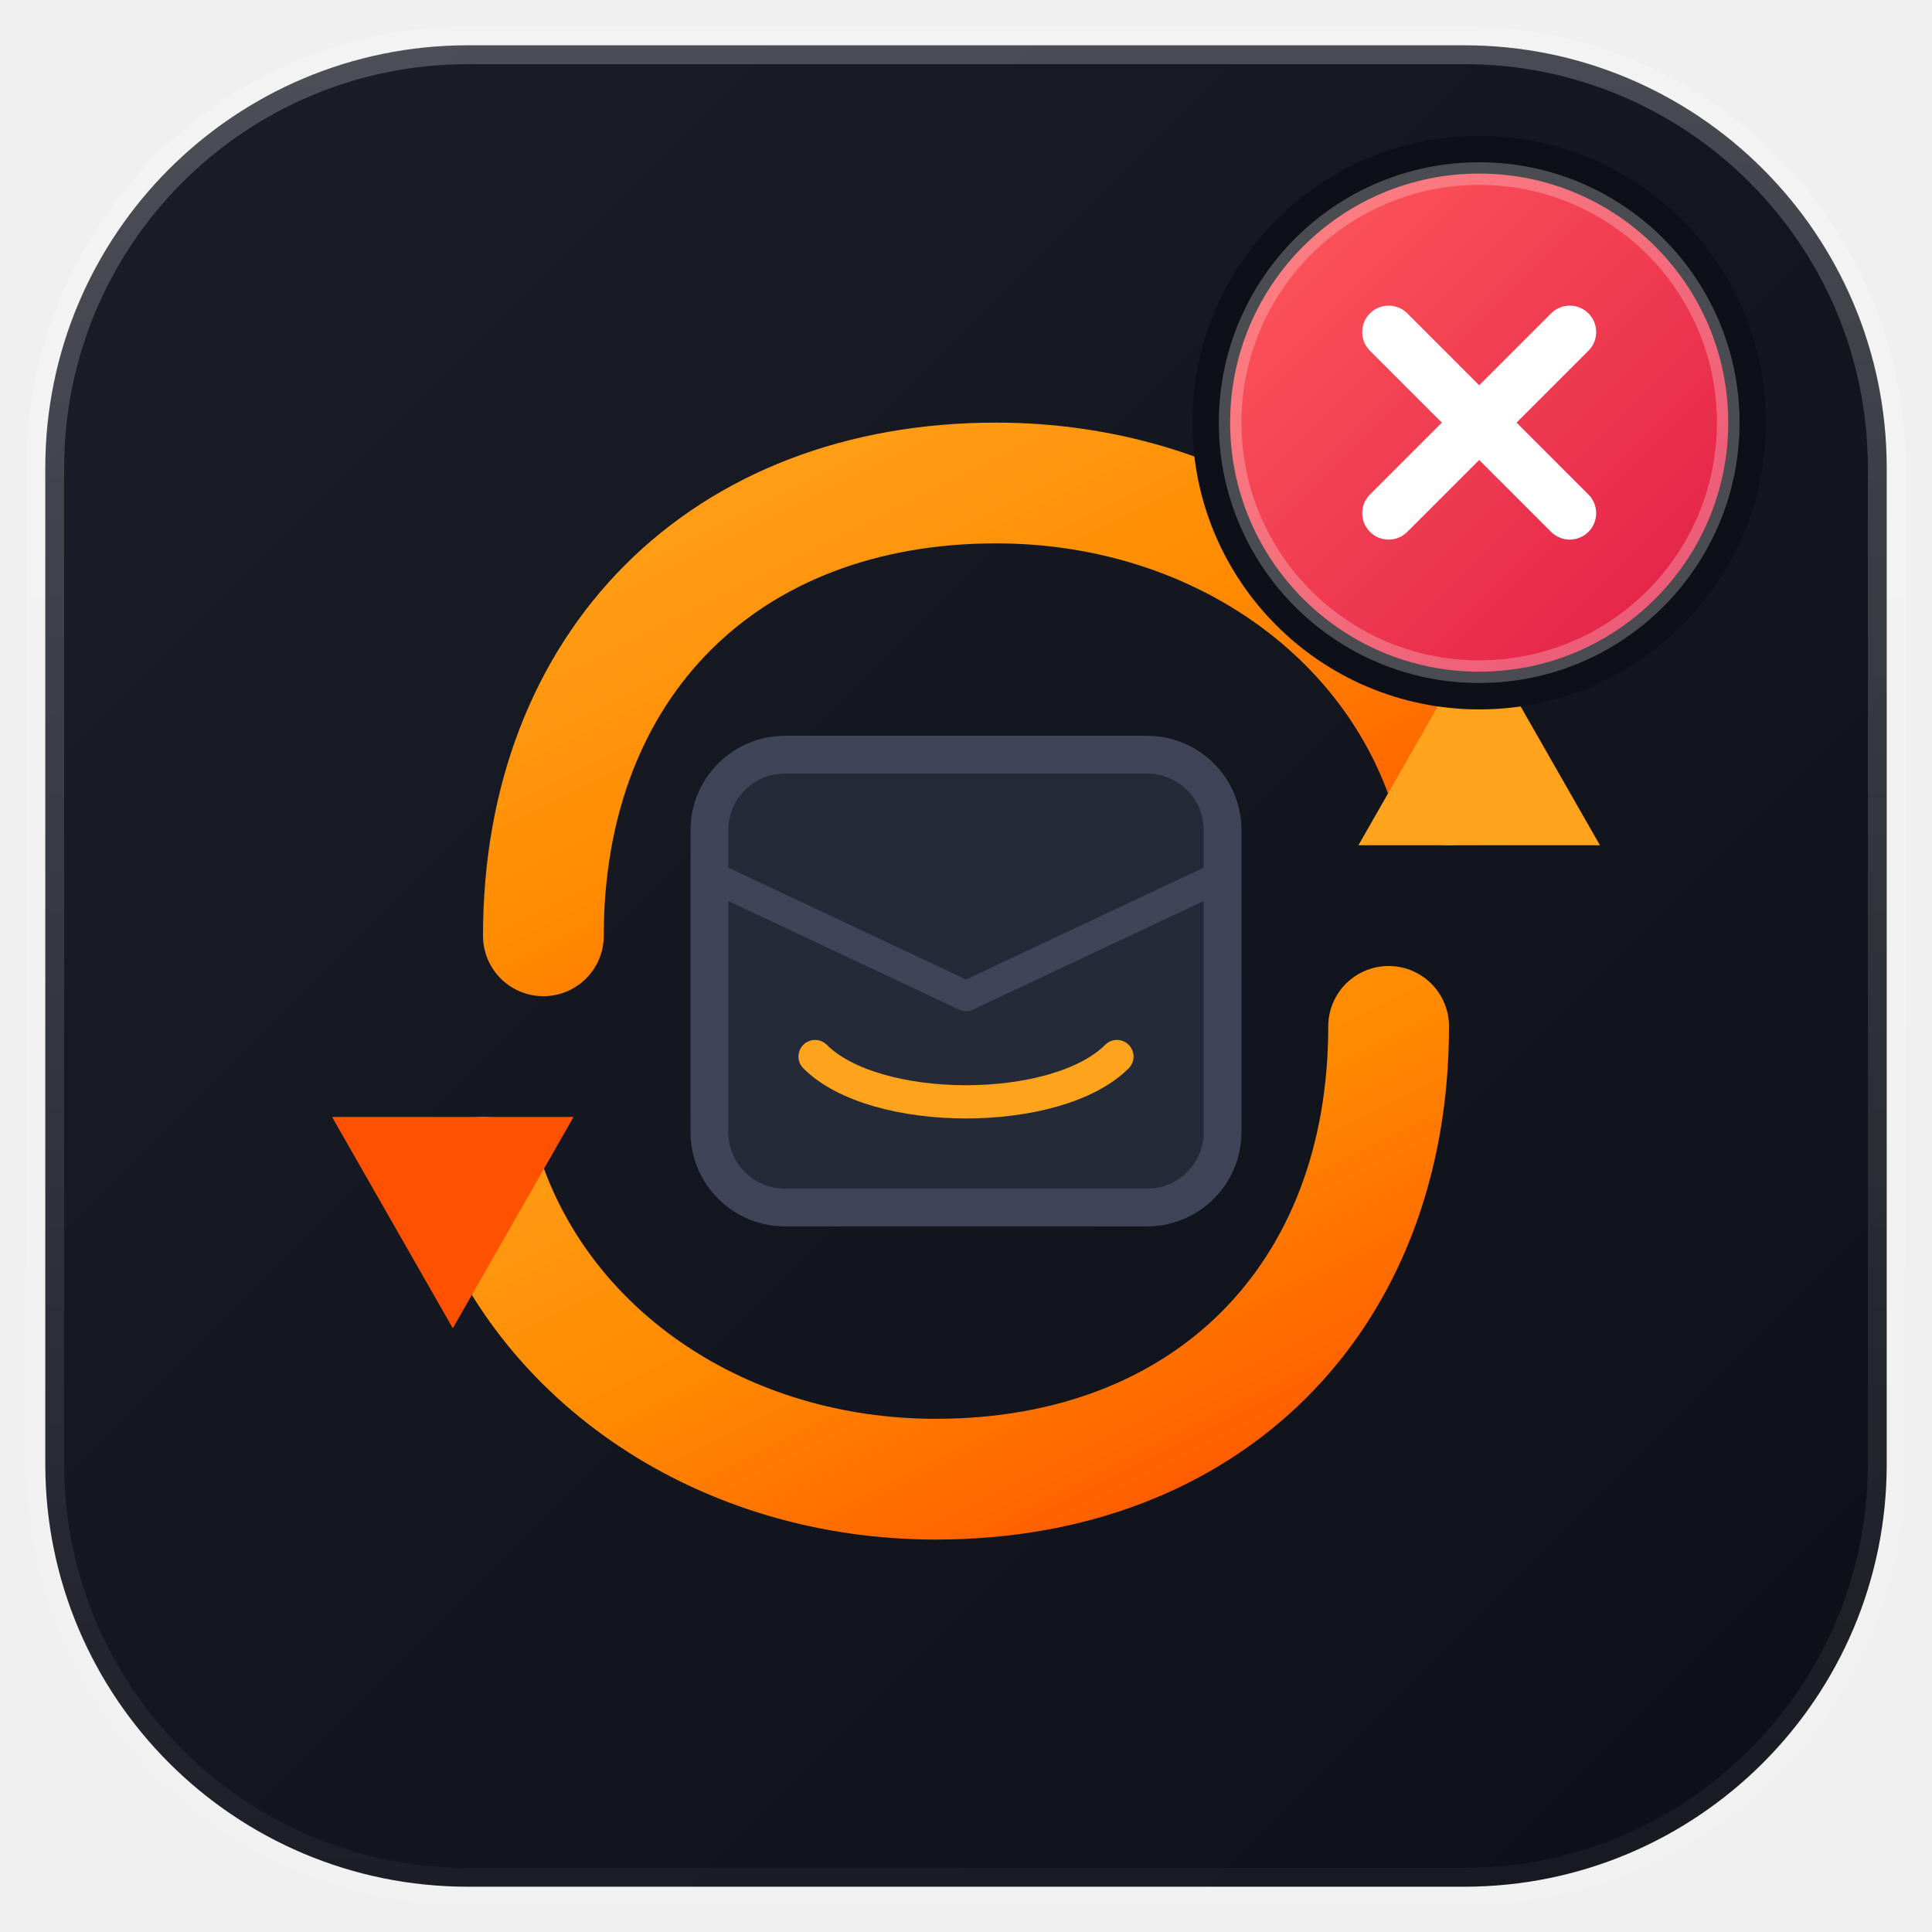
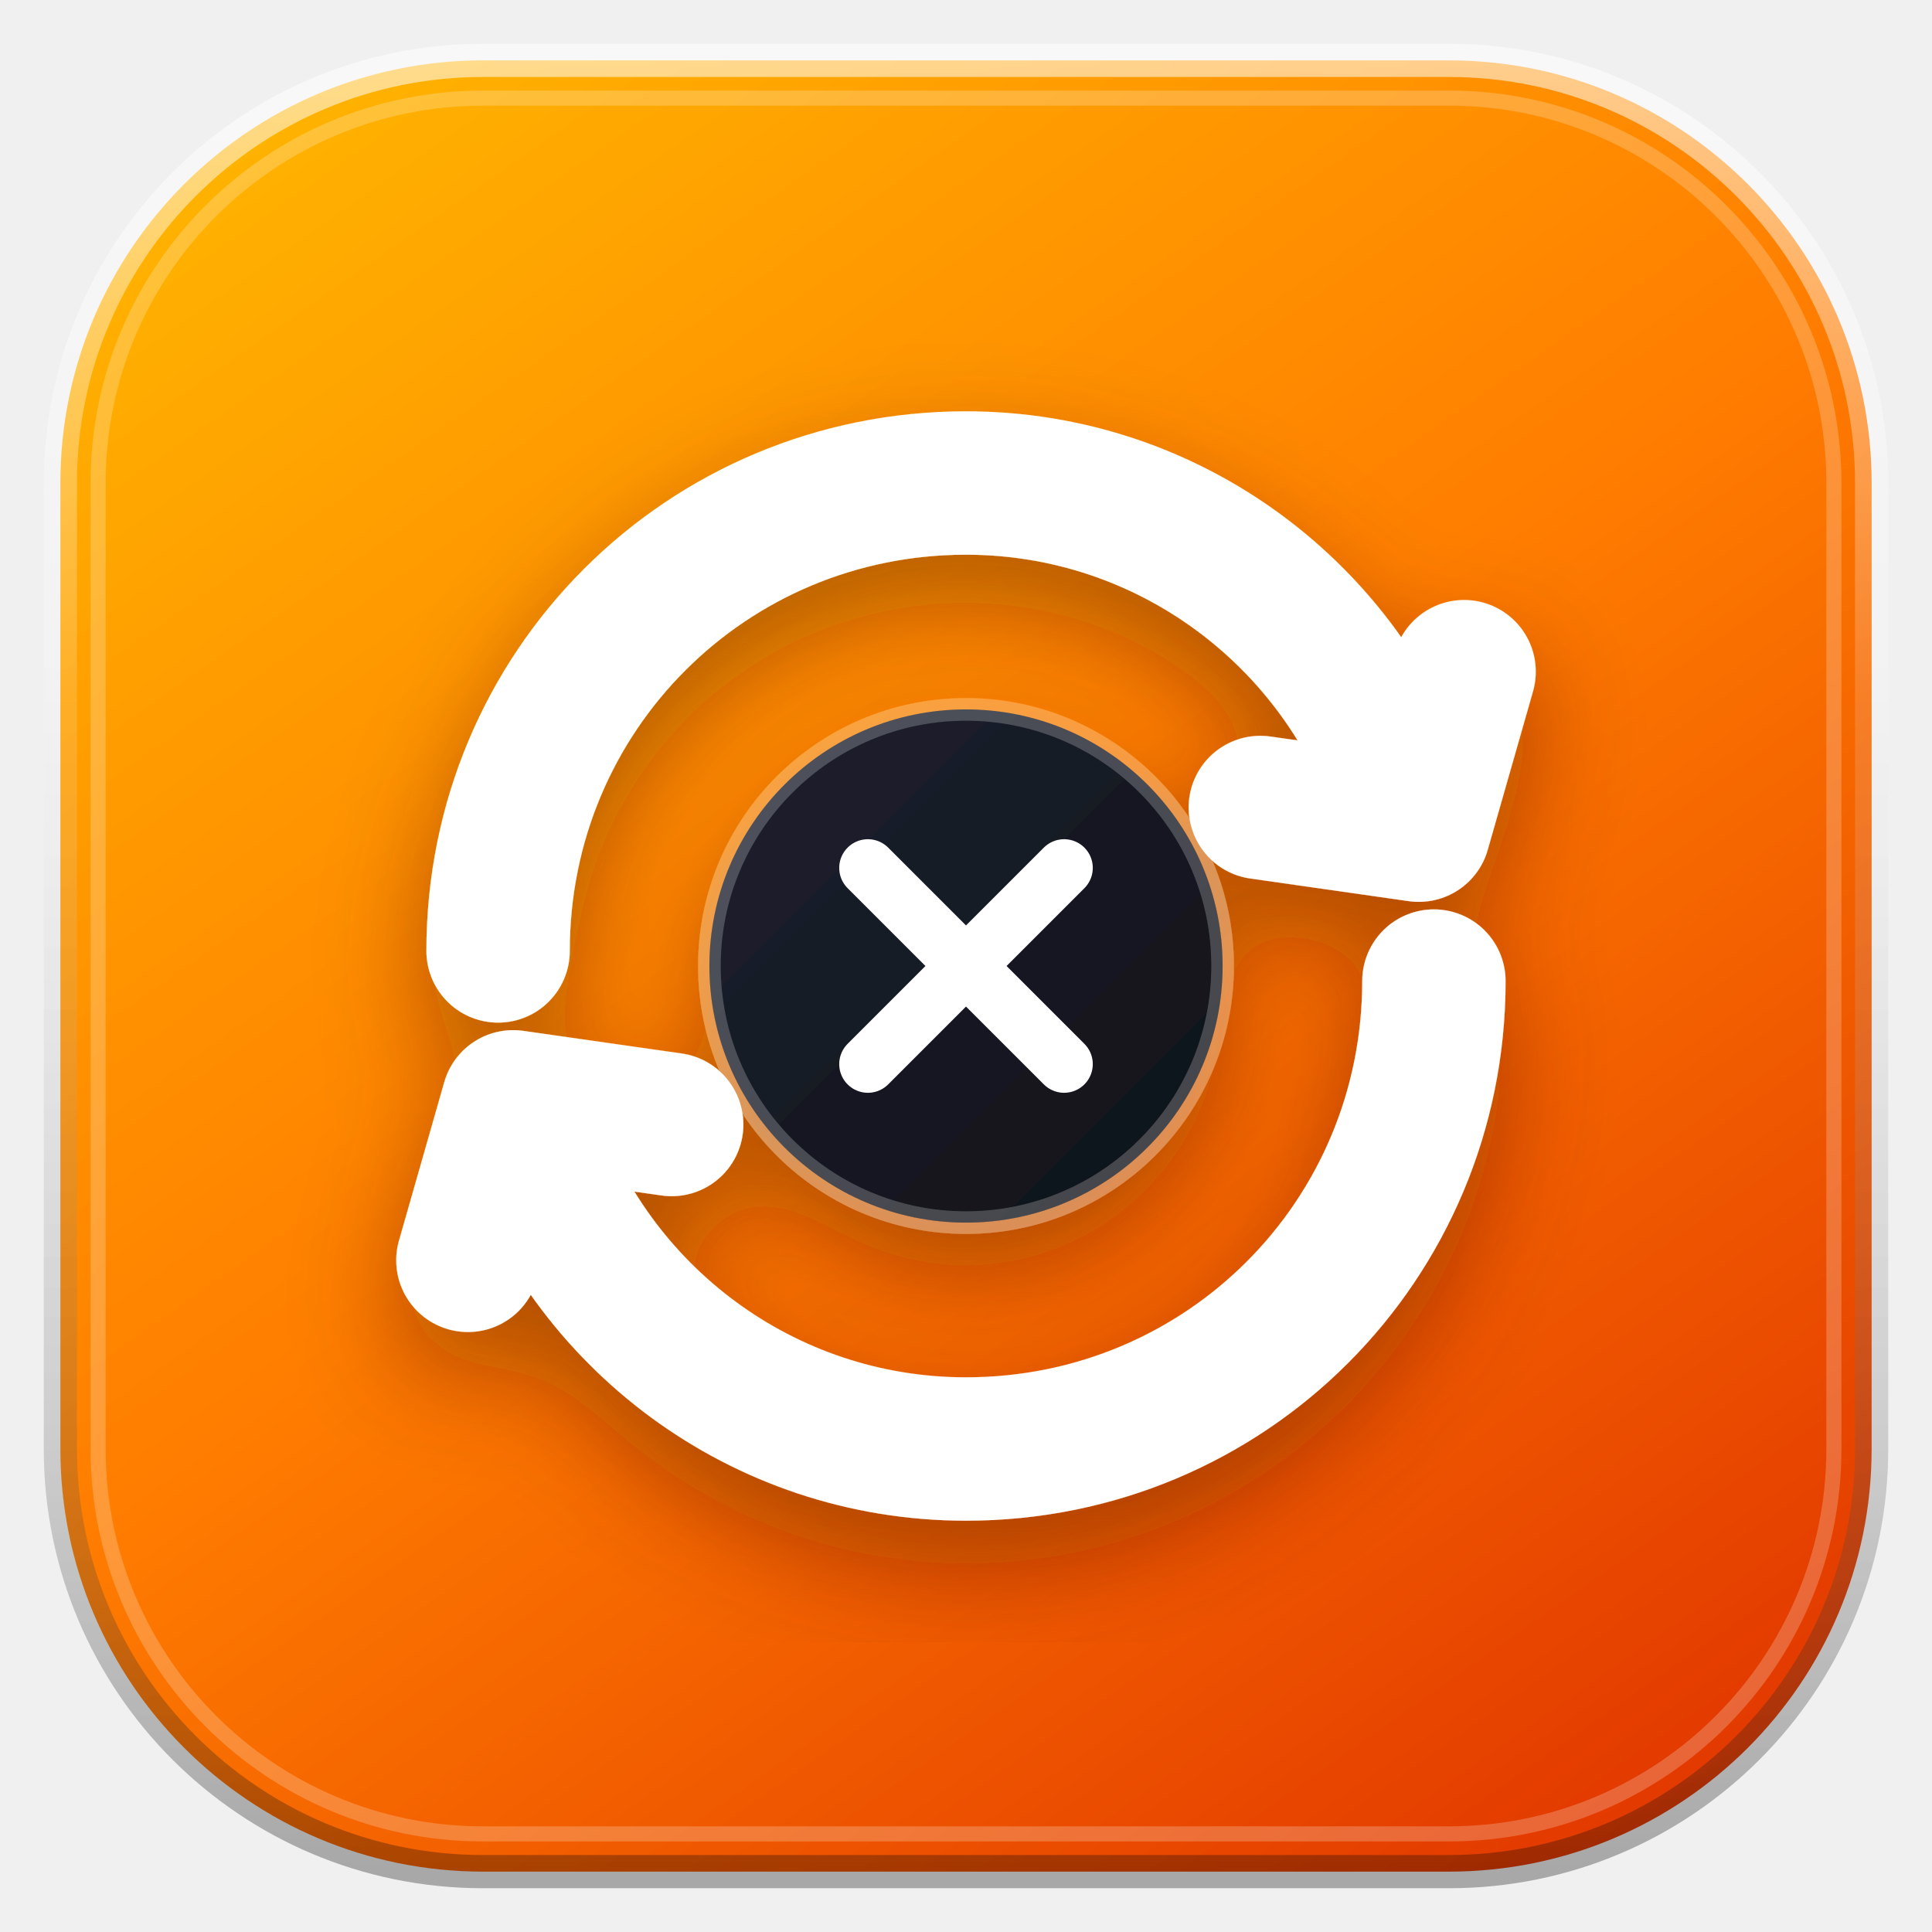
<svg xmlns="http://www.w3.org/2000/svg" width="128" height="128" viewBox="0 0 128 128" fill="none">
  <defs>
-     <linearGradient id="bgGrad" x1="0%" y1="0%" x2="100%" y2="100%">
-       <stop offset="0%" stop-color="#1B1E28" />
+     <linearGradient id="amberBg" x1="15%" y1="0%" x2="85%" y2="100%">
+       <stop offset="0%" stop-color="#FFB300" />
+       <stop offset="48%" stop-color="#FF7D00" />
+       <stop offset="100%" stop-color="#E23800" />
+     </linearGradient>
+     <linearGradient id="specularRim" x1="0%" y1="0%" x2="0%" y2="100%">
+       <stop offset="0%" stop-color="rgba(255, 255, 255, 0.55)" />
+       <stop offset="35%" stop-color="rgba(255, 255, 255, 0.15)" />
+       <stop offset="100%" stop-color="rgba(0, 0, 0, 0.3)" />
+     </linearGradient>
+     <linearGradient id="centerBadgeGrad" x1="0%" y1="0%" x2="100%" y2="100%">
+       <stop offset="0%" stop-color="#1E2230" />
      <stop offset="100%" stop-color="#0E1017" />
    </linearGradient>
-     <linearGradient id="amzGrad" x1="0%" y1="0%" x2="100%" y2="100%">
-       <stop offset="0%" stop-color="#FFA41C" />
-       <stop offset="50%" stop-color="#FF8A00" />
-       <stop offset="100%" stop-color="#FF5200" />
-     </linearGradient>
-     <linearGradient id="coralGrad" x1="0%" y1="0%" x2="100%" y2="100%">
-       <stop offset="0%" stop-color="#FF5A5A" />
-       <stop offset="100%" stop-color="#E11D48" />
-     </linearGradient>
-     <linearGradient id="borderGrad" x1="0%" y1="0%" x2="0%" y2="100%">
-       <stop offset="0%" stop-color="rgba(255, 255, 255, 0.22)" />
-       <stop offset="100%" stop-color="rgba(255, 255, 255, 0.04)" />
-     </linearGradient>
+     <filter id="symbolShadow" x="-20%" y="-20%" width="140%" height="140%">
+       <feDropShadow dx="0" dy="3" stdDeviation="3.5" flood-color="#551400" flood-opacity="0.45" />
+     </filter>
  </defs>
-   <rect x="3" y="3" width="122" height="122" rx="28" fill="url(#bgGrad)" />
-   <rect x="3" y="3" width="122" height="122" rx="28" fill="none" stroke="url(#borderGrad)" stroke-width="2.5" />
-   <g id="main-symbol">
-     <path d="M 36 62 C 36 44 48 32 66 32 C 80 32 92 40 96 52" fill="none" stroke="url(#amzGrad)" stroke-width="8" stroke-linecap="round" />
-     <polygon points="98,42 106,56 90,56" fill="#FFA41C" />
-     <path d="M 92 68 C 92 86 80 98 62 98 C 48 98 36 90 32 78" fill="none" stroke="url(#amzGrad)" stroke-width="8" stroke-linecap="round" />
-     <polygon points="30,88 22,74 38,74" fill="#FF5200" />
-     <rect x="47" y="50" width="34" height="30" rx="5" fill="#252A38" stroke="#3E4558" stroke-width="2.5" />
-     <path d="M 47 58 L 64 66 L 81 58" stroke="#3E4558" stroke-width="2" fill="none" stroke-linejoin="round" />
-     <path d="M 54 70 C 58 74 70 74 74 70" stroke="#FFA41C" stroke-width="2.2" stroke-linecap="round" fill="none" />
-   </g>
-   <g id="cancel-badge">
-     <circle cx="98" cy="28" r="19" fill="#0E1017" />
-     <circle cx="98" cy="28" r="16.5" fill="url(#coralGrad)" stroke="rgba(255,255,255,0.25)" stroke-width="1.5" />
-     <line x1="92" y1="22" x2="104" y2="34" stroke="#FFFFFF" stroke-width="3.5" stroke-linecap="round" />
-     <line x1="104" y1="22" x2="92" y2="34" stroke="#FFFFFF" stroke-width="3.5" stroke-linecap="round" />
+   <rect x="4" y="4" width="120" height="120" rx="28" fill="url(#amberBg)" />
+   <rect x="4" y="4" width="120" height="120" rx="28" fill="none" stroke="url(#specularRim)" stroke-width="2.2" />
+   <rect x="6.5" y="6.5" width="115" height="115" rx="25.5" fill="none" stroke="rgba(255, 255, 255, 0.22)" stroke-width="1" />
+   <g filter="url(#symbolShadow)">
+     <path d="M 33 63 C 33 45.8 46.8 32 64 32 C 77.5 32 89 40.8 93 53" stroke="#FFFFFF" stroke-width="9.5" stroke-linecap="round" />
+     <path d="M 83.5 53.5 L 94 55 L 97 44.5" fill="none" stroke="#FFFFFF" stroke-width="9.5" stroke-linecap="round" stroke-linejoin="round" />
+     <path d="M 95 65 C 95 82.2 81.2 96 64 96 C 50.5 96 39 87.2 35 75" stroke="#FFFFFF" stroke-width="9.5" stroke-linecap="round" />
+     <path d="M 44.5 74.5 L 34 73 L 31 83.5" fill="none" stroke="#FFFFFF" stroke-width="9.5" stroke-linecap="round" stroke-linejoin="round" />
+     <circle cx="64" cy="64" r="17" fill="url(#centerBadgeGrad)" stroke="rgba(255, 255, 255, 0.22)" stroke-width="1.5" />
+     <path d="M 57.5 57.5 L 70.5 70.5 M 70.5 57.5 L 57.5 70.5" stroke="#FFFFFF" stroke-width="3.8" stroke-linecap="round" />
  </g>
</svg>
